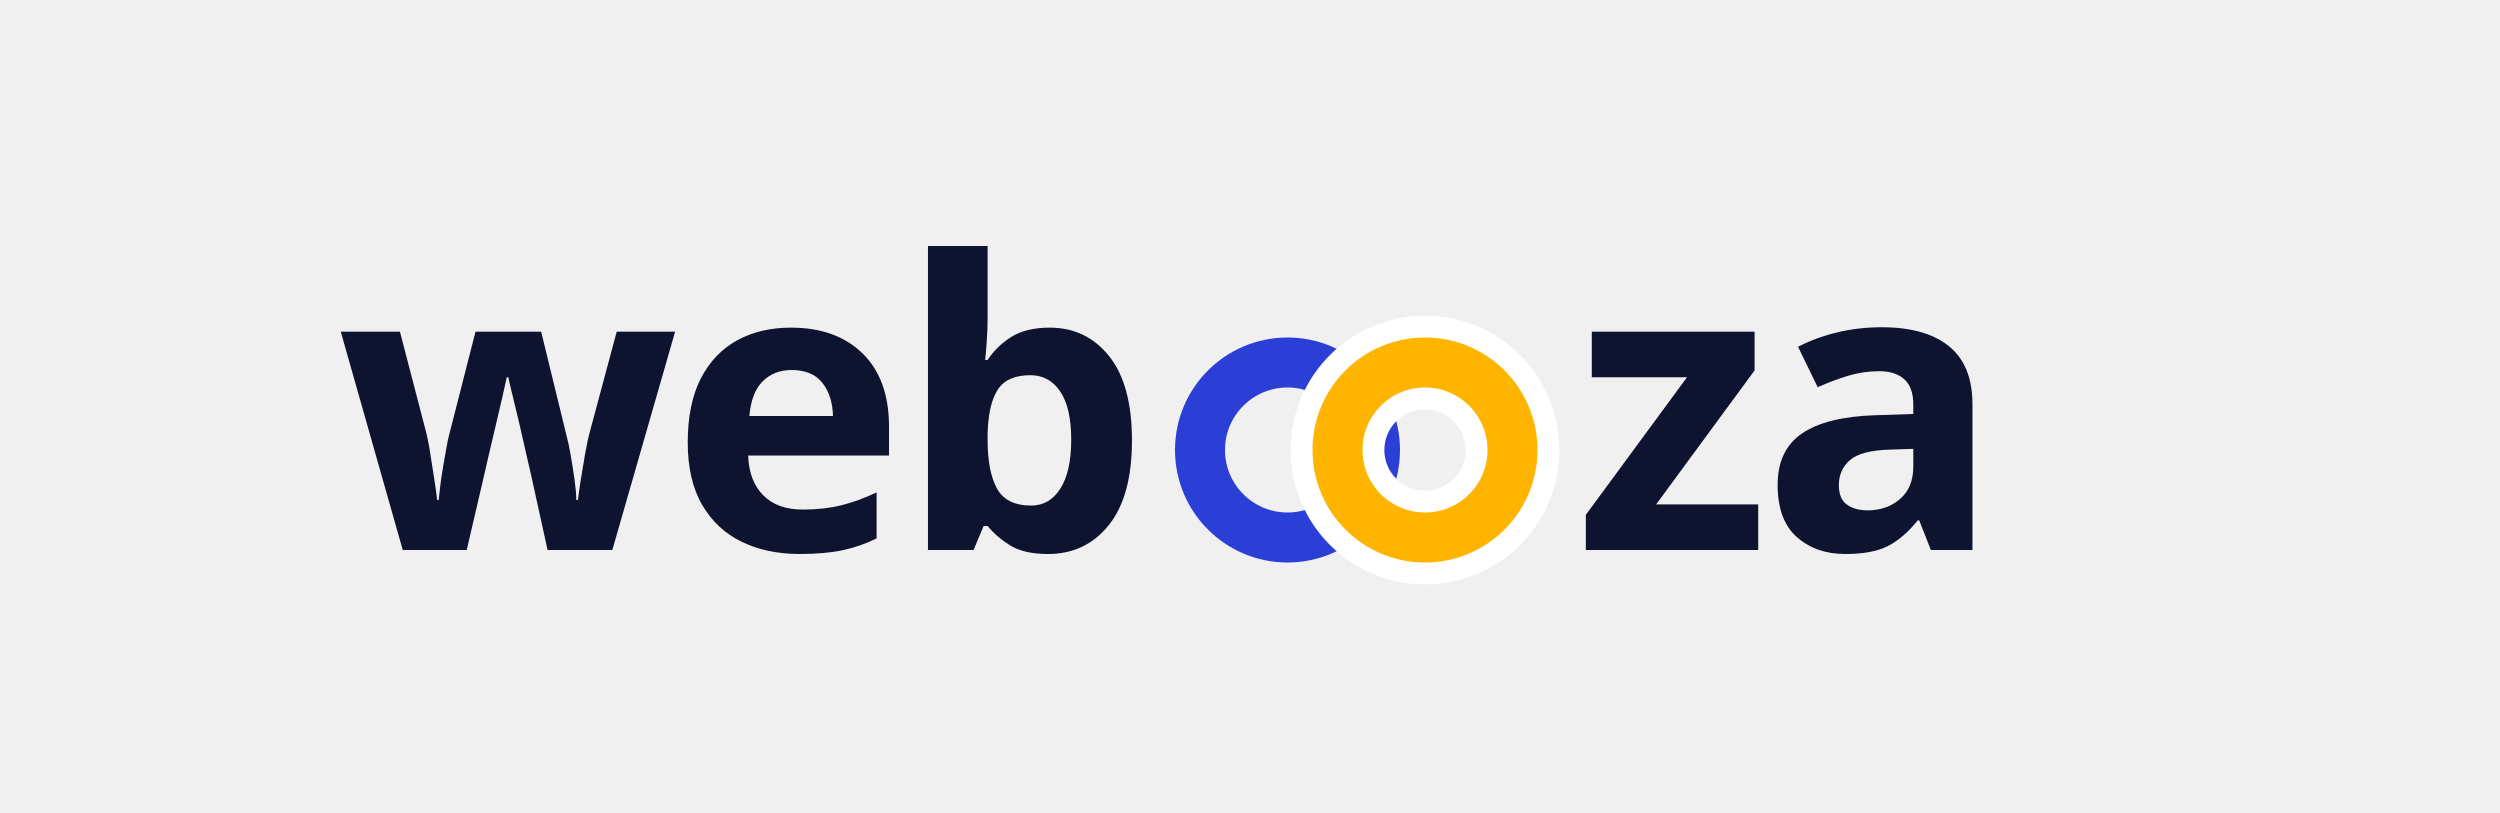
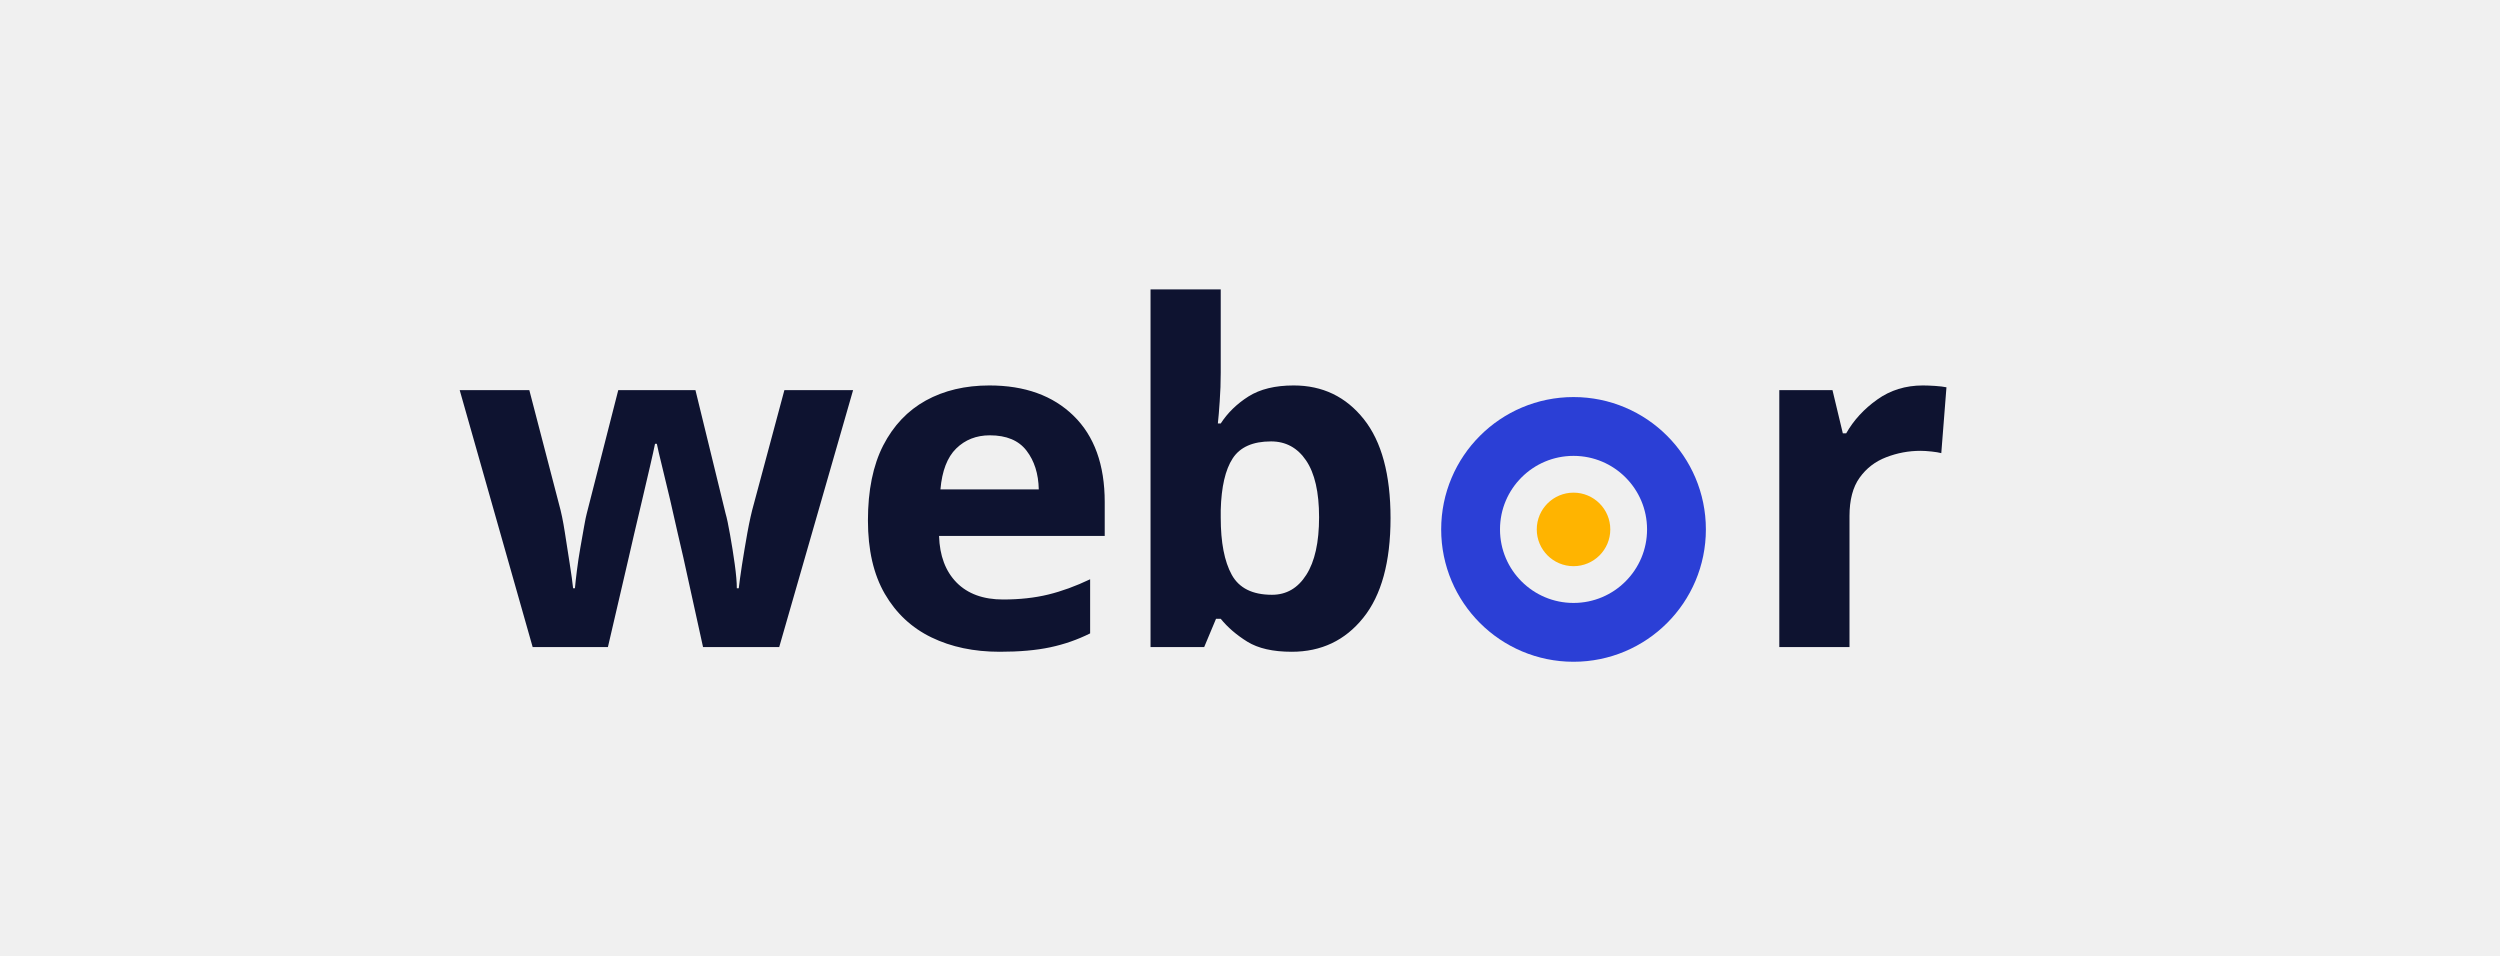
- <svg xmlns="http://www.w3.org/2000/svg" viewBox="0 0 400 130" role="img" aria-label="Webooza logo">
+ <svg xmlns="http://www.w3.org/2000/svg" viewBox="0 0 340 130" role="img" aria-label="Webor logo">
  <style>
    .t { font-family: "Avenir Next", "Nunito", "Trebuchet MS", system-ui, sans-serif; font-weight: 700; font-size: 64px; letter-spacing: -1.5px; fill: #0e1330; }
  </style>
-   <text class="t" x="184" y="88" text-anchor="end">web</text>
-   <text class="t" x="252" y="88" text-anchor="start">za</text>
-   <circle cx="206" cy="72" r="14" fill="none" stroke="#2b3fd6" stroke-width="8" />
-   <circle cx="228" cy="72" r="14" fill="none" stroke="#ffffff" stroke-width="15" />
-   <circle cx="228" cy="72" r="14" fill="none" stroke="#ffb400" stroke-width="8" />
+   <text class="t" x="192" y="88" text-anchor="end">web</text>
+   <text class="t" x="237" y="88" text-anchor="start">r</text>
+   <circle cx="214" cy="72" r="14" fill="none" stroke="#2b3fd6" stroke-width="8" />
+   <circle cx="214" cy="72" r="5" fill="#ffb400" />
</svg>
